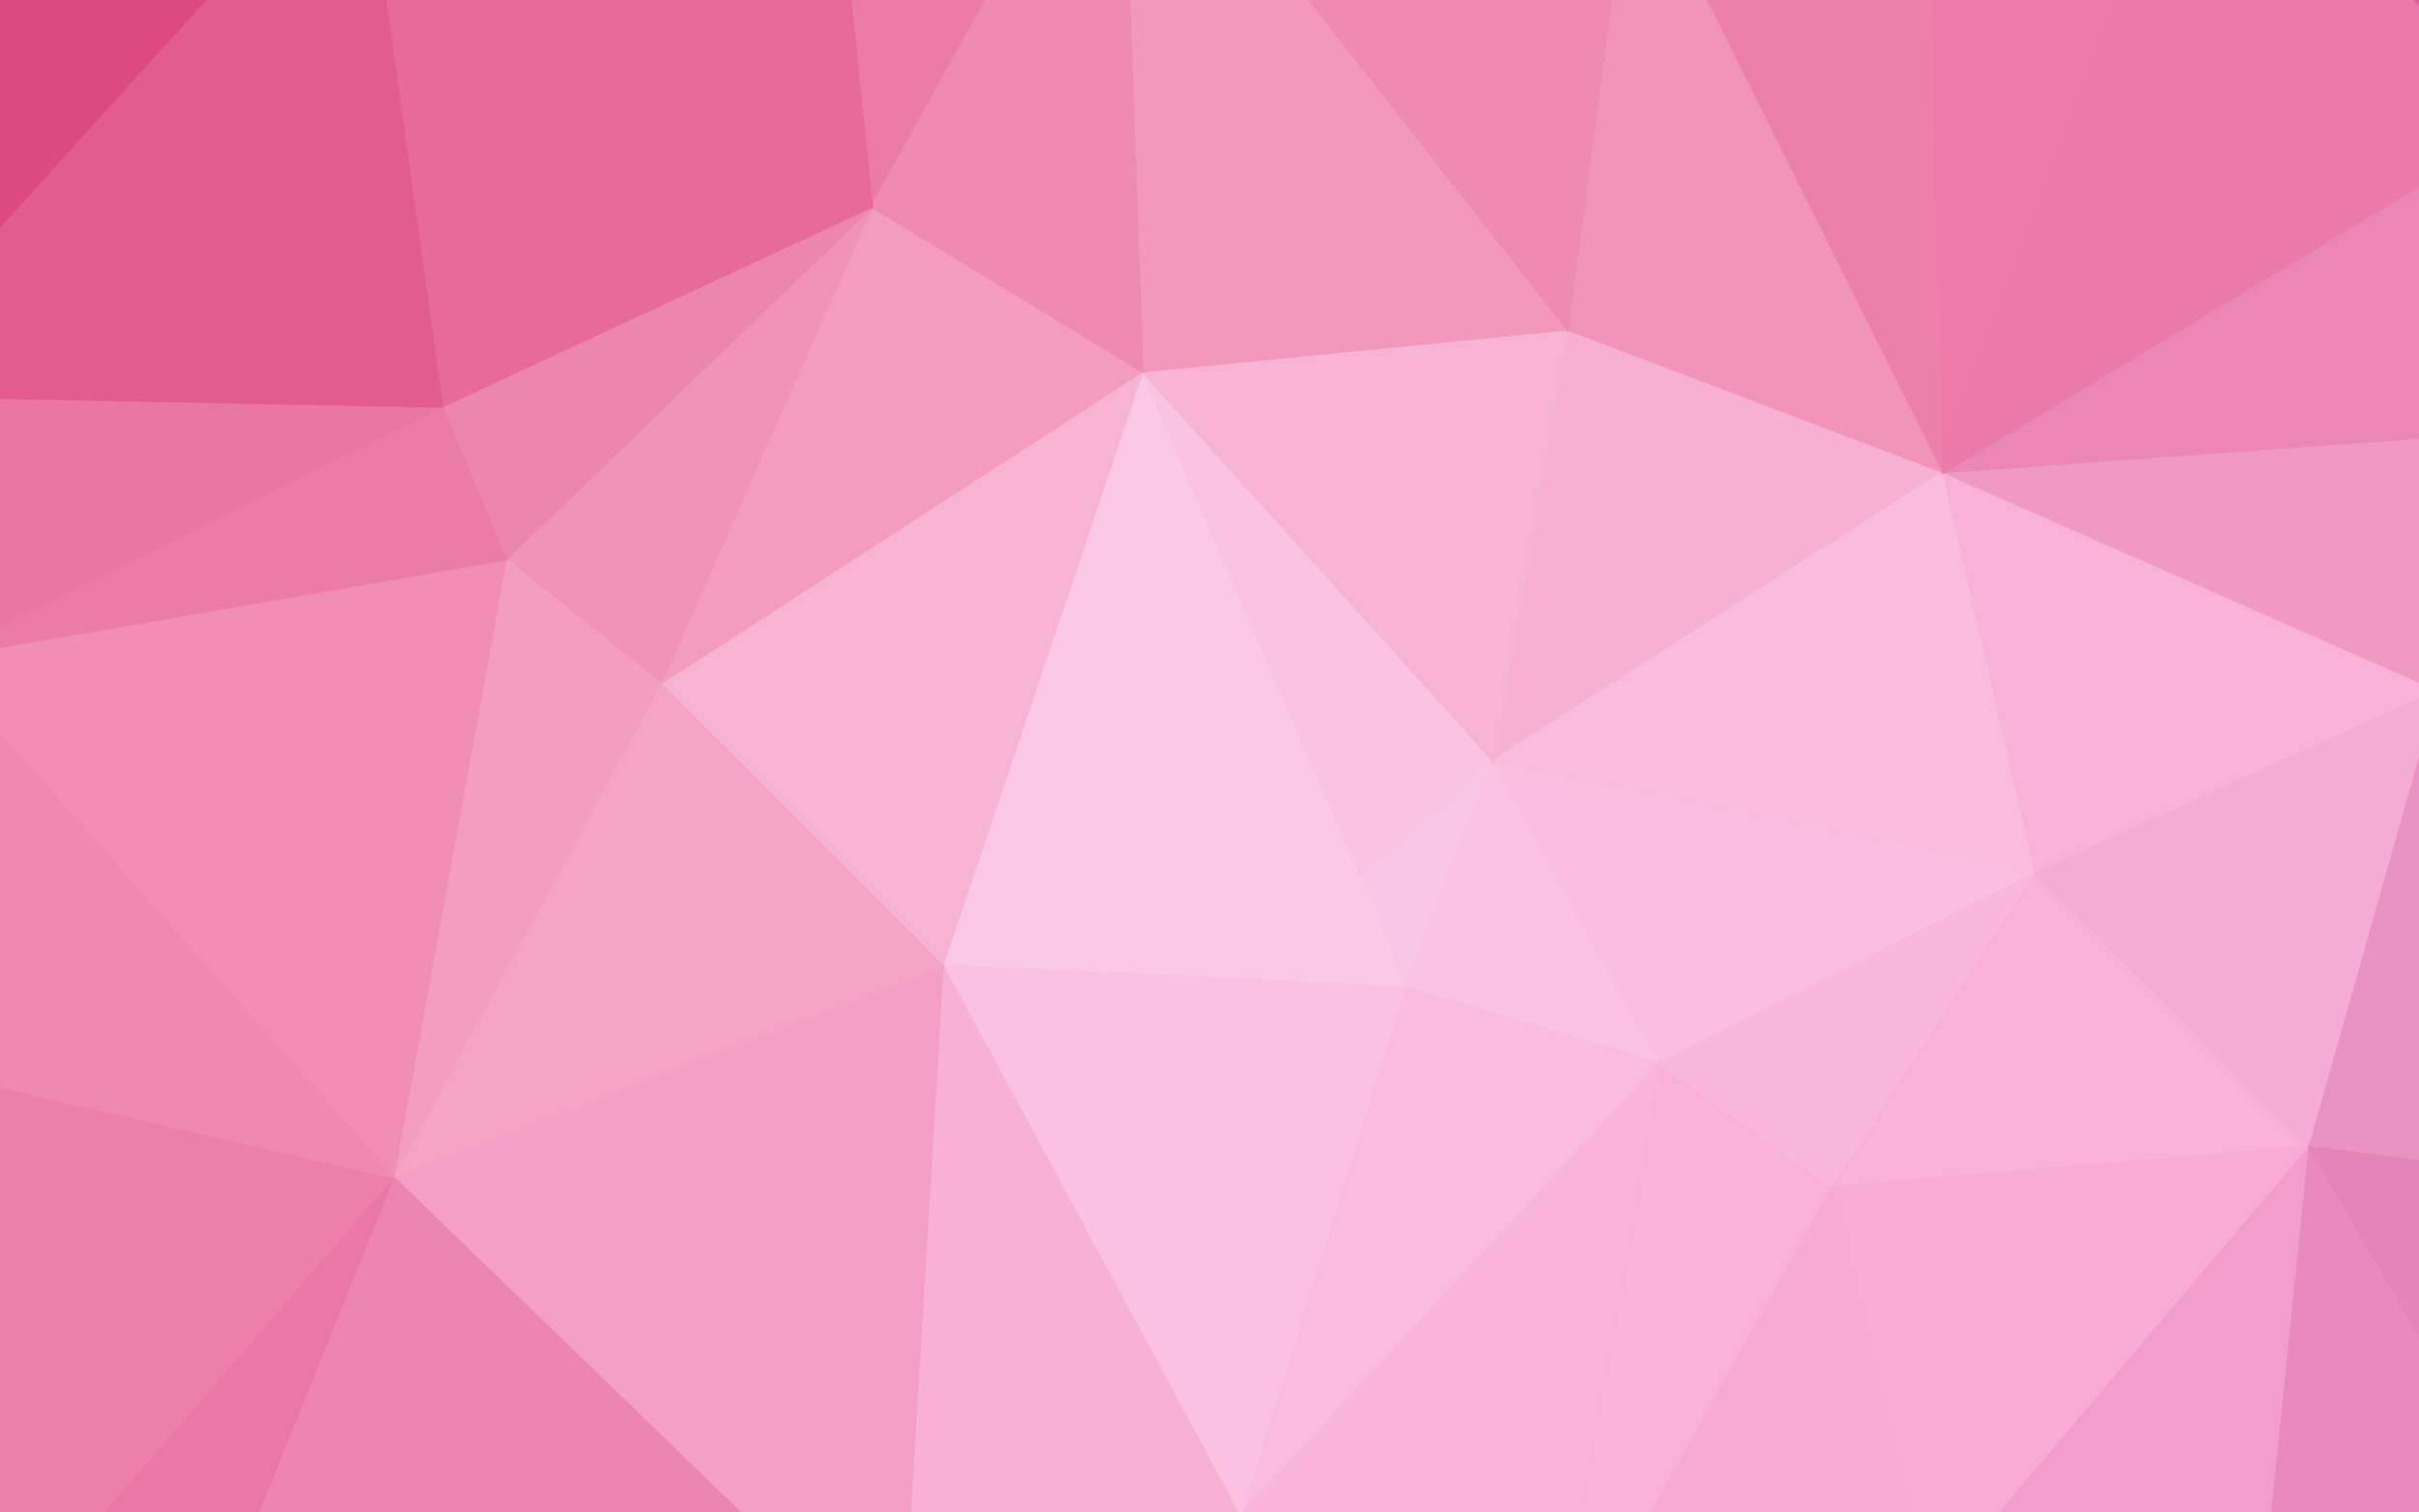
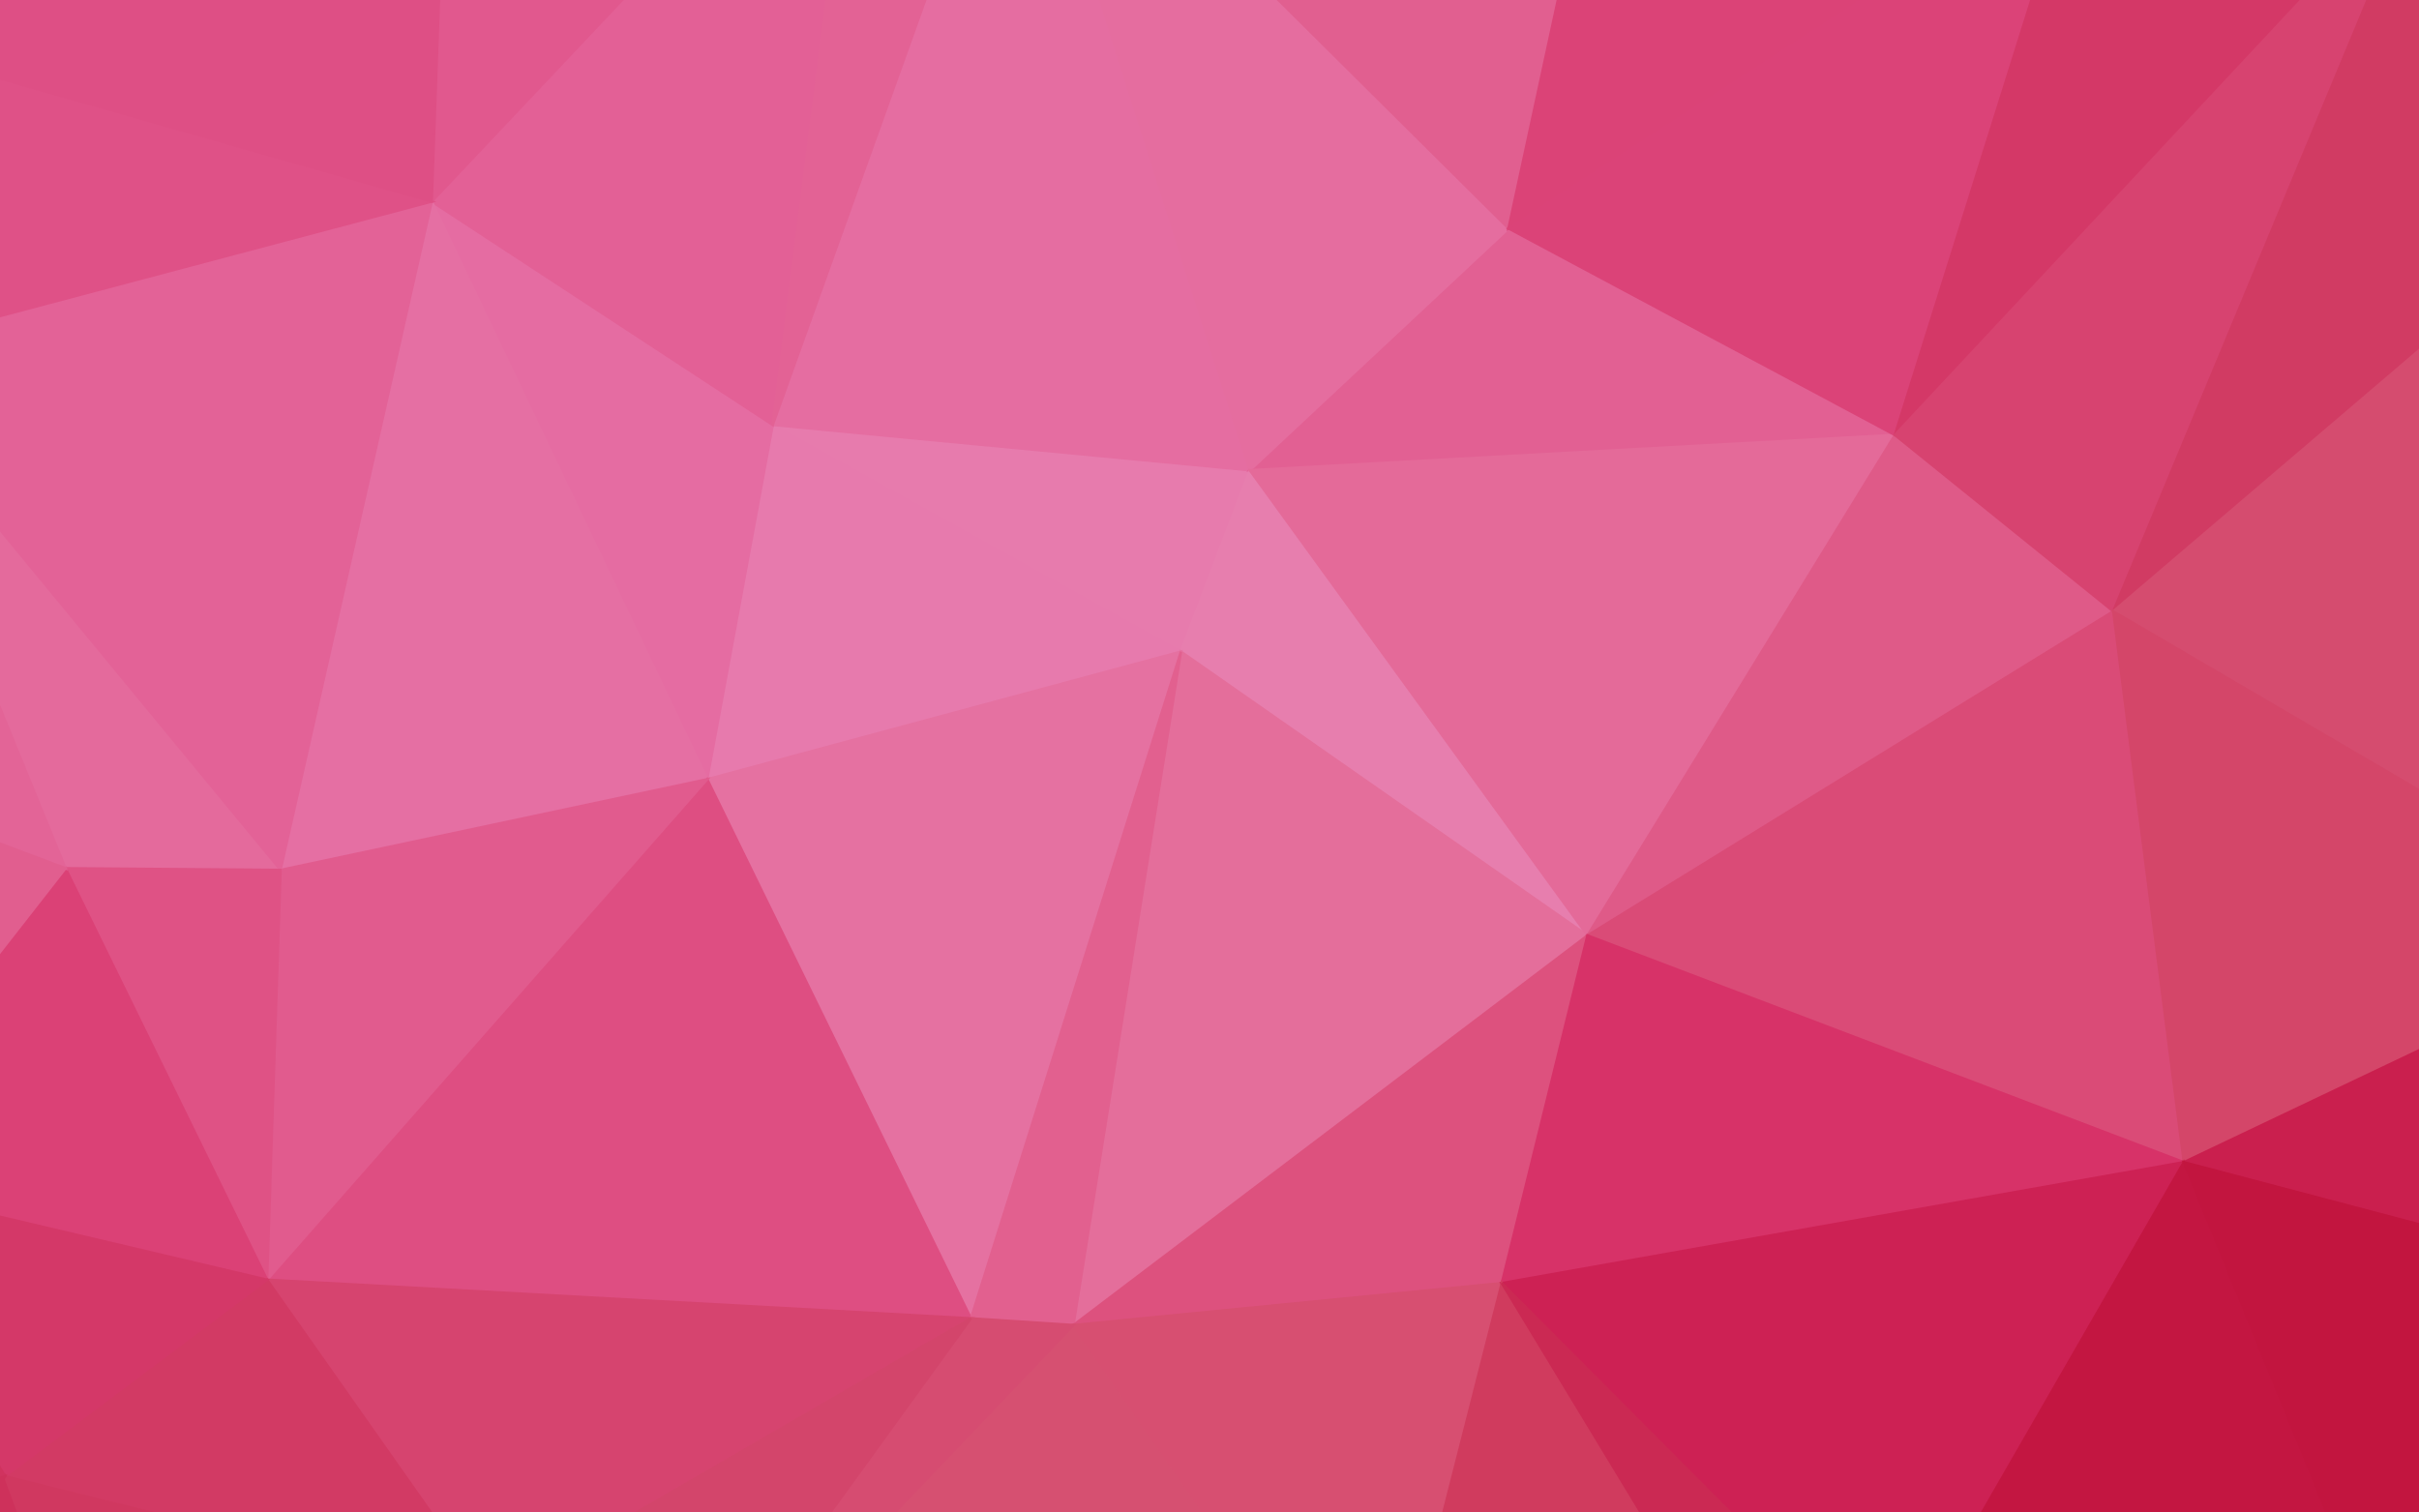
<svg xmlns="http://www.w3.org/2000/svg" width="1440" height="900">
-   <path d="M836,588L889,453L810,521Z" fill="#fac6e5" stroke="#fac6e5" stroke-width="1.51" />
-   <path d="M836,588L988,633L889,453Z" fill="#fac2e3" stroke="#fac2e3" stroke-width="1.51" />
-   <path d="M988,633L1212,520L889,453Z" fill="#fabee0" stroke="#fabee0" stroke-width="1.51" />
-   <path d="M917,1020L1091,707L988,633Z" fill="#f8b2d9" stroke="#f8b2d9" stroke-width="1.51" />
-   <path d="M1091,707L1212,520L988,633Z" fill="#f9b7dc" stroke="#f9b7dc" stroke-width="1.51" />
-   <path d="M810,521L561,575L836,588Z" fill="#fbc8e6" stroke="#fbc8e6" stroke-width="1.51" />
-   <path d="M836,588L738,903L988,633Z" fill="#f9bcdf" stroke="#f9bcdf" stroke-width="1.51" />
-   <path d="M680,221L561,575L810,521Z" fill="#fbc9e5" stroke="#fbc9e5" stroke-width="1.51" />
-   <path d="M889,453L680,221L810,521Z" fill="#fac3e2" stroke="#fac3e2" stroke-width="1.51" />
-   <path d="M1157,281L933,196L889,453Z" fill="#f7afd2" stroke="#f7afd2" stroke-width="1.51" />
-   <path d="M1212,520L1157,281L889,453Z" fill="#f9bcdd" stroke="#f9bcdd" stroke-width="1.51" />
-   <path d="M933,196L680,221L889,453Z" fill="#f7b3d3" stroke="#f7b3d3" stroke-width="1.51" />
-   <path d="M561,575L738,903L836,588Z" fill="#fac1e2" stroke="#fac1e2" stroke-width="1.51" />
-   <path d="M738,903L917,1020L988,633Z" fill="#f8b4db" stroke="#f8b4db" stroke-width="1.51" />
-   <path d="M1091,707L1375,683L1212,520Z" fill="#f8b1d9" stroke="#f8b1d9" stroke-width="1.51" />
-   <path d="M917,1020L1150,949L1091,707Z" fill="#f6aad4" stroke="#f6aad4" stroke-width="1.51" />
-   <path d="M680,221L393,407L561,575Z" fill="#f7b4d2" stroke="#f7b4d2" stroke-width="1.51" />
-   <path d="M561,575L536,993L738,903Z" fill="#f8b0d4" stroke="#f8b0d4" stroke-width="1.51" />
-   <path d="M1150,949L1375,683L1091,707Z" fill="#f7abd5" stroke="#f7abd5" stroke-width="1.51" />
-   <path d="M1212,520L1452,411L1157,281Z" fill="#f8b2d7" stroke="#f8b2d7" stroke-width="1.51" />
-   <path d="M680,221L519,123L393,407Z" fill="#f39cbd" stroke="#f39cbd" stroke-width="1.51" />
-   <path d="M501,-50L519,123L667,-144Z" fill="#eb7da4" stroke="#eb7da4" stroke-width="1.51" />
-   <path d="M1375,683L1452,411L1212,520Z" fill="#f4acd4" stroke="#f4acd4" stroke-width="1.51" />
-   <path d="M917,1020L1006,1096L1150,949Z" fill="#ed98c7" stroke="#ed98c7" stroke-width="1.51" />
-   <path d="M686,1150L1006,1096L917,1020Z" fill="#e895c3" stroke="#e895c3" stroke-width="1.51" />
-   <path d="M738,903L686,1150L917,1020Z" fill="#eea1cc" stroke="#eea1cc" stroke-width="1.51" />
-   <path d="M234,701L536,993L561,575Z" fill="#f49fc5" stroke="#f49fc5" stroke-width="1.51" />
-   <path d="M393,407L234,701L561,575Z" fill="#f5a4c6" stroke="#f5a4c6" stroke-width="1.51" />
-   <path d="M519,123L301,333L393,407Z" fill="#f093b6" stroke="#f093b6" stroke-width="1.51" />
-   <path d="M933,196L667,-144L680,221Z" fill="#f298bb" stroke="#f298bb" stroke-width="1.51" />
-   <path d="M1157,281L971,-92L933,196Z" fill="#f194ba" stroke="#f194ba" stroke-width="1.51" />
-   <path d="M1146,-183L971,-92L1157,281Z" fill="#ed80ab" stroke="#ed80ab" stroke-width="1.51" />
-   <path d="M536,993L686,1150L738,903Z" fill="#ee9ec8" stroke="#ee9ec8" stroke-width="1.51" />
-   <path d="M301,333L234,701L393,407Z" fill="#f39ec0" stroke="#f39ec0" stroke-width="1.51" />
-   <path d="M536,993L448,1275L686,1150Z" fill="#e281b1" stroke="#e281b1" stroke-width="1.51" />
-   <path d="M301,333L-40,392L234,701Z" fill="#f08eb3" stroke="#f08eb3" stroke-width="1.51" />
-   <path d="M519,123L263,242L301,333Z" fill="#ed86ab" stroke="#ed86ab" stroke-width="1.51" />
-   <path d="M215,-103L263,242L519,123Z" fill="#e66b96" stroke="#e66b96" stroke-width="1.51" />
-   <path d="M1452,411L1518,255L1157,281Z" fill="#f09ac3" stroke="#f09ac3" stroke-width="1.51" />
-   <path d="M1598,197L1518,255L1672,344Z" fill="#e179ab" stroke="#e179ab" stroke-width="1.51" />
-   <path d="M667,-144L519,123L680,221Z" fill="#ef8bb0" stroke="#ef8bb0" stroke-width="1.51" />
-   <path d="M971,-92L667,-144L933,196Z" fill="#ef8ab1" stroke="#ef8ab1" stroke-width="1.51" />
-   <path d="M1672,344L1518,255L1452,411Z" fill="#e689b8" stroke="#e689b8" stroke-width="1.51" />
-   <path d="M1150,949L1332,1103L1375,683Z" fill="#f39dcc" stroke="#f39dcc" stroke-width="1.51" />
-   <path d="M1119,1242L1332,1103L1150,949Z" fill="#e686bb" stroke="#e686bb" stroke-width="1.51" />
-   <path d="M1119,1242L1150,949L1006,1096Z" fill="#e78bbd" stroke="#e78bbd" stroke-width="1.51" />
-   <path d="M994,1357L1119,1242L1006,1096Z" fill="#dc79b0" stroke="#dc79b0" stroke-width="1.51" />
-   <path d="M897,-375L638,-325L667,-144Z" fill="#f08fb3" stroke="#f08fb3" stroke-width="1.51" />
-   <path d="M1317,-148L1146,-183L1157,281Z" fill="#ec7ba9" stroke="#ec7ba9" stroke-width="1.51" />
-   <path d="M1518,255L1499,75L1157,281Z" fill="#eb87b4" stroke="#eb87b4" stroke-width="1.51" />
-   <path d="M1518,255L1598,197L1499,75Z" fill="#e172a5" stroke="#e172a5" stroke-width="1.51" />
-   <path d="M1672,344L1452,411L1801,739Z" fill="#e48dbc" stroke="#e48dbc" stroke-width="1.51" />
-   <path d="M667,-144L487,-165L501,-50Z" fill="#eb7ca3" stroke="#eb7ca3" stroke-width="1.51" />
-   <path d="M501,-50L215,-103L519,123Z" fill="#e66b96" stroke="#e66b96" stroke-width="1.51" />
-   <path d="M638,-325L487,-165L667,-144Z" fill="#ec81a8" stroke="#ec81a8" stroke-width="1.51" />
-   <path d="M1499,75L1317,-148L1157,281Z" fill="#ea7aa9" stroke="#ea7aa9" stroke-width="1.51" />
-   <path d="M1801,739L1452,411L1375,683Z" fill="#e893c2" stroke="#e893c2" stroke-width="1.51" />
-   <path d="M1614,1049L1568,1016L1332,1103Z" fill="#db6faa" stroke="#db6faa" stroke-width="1.51" />
-   <path d="M686,1150L994,1357L1006,1096Z" fill="#e084b6" stroke="#e084b6" stroke-width="1.51" />
-   <path d="M1332,1103L1568,1016L1375,683Z" fill="#e98abe" stroke="#e98abe" stroke-width="1.51" />
-   <path d="M1614,1049L1437,1415L1696,1091Z" fill="#cb5296" stroke="#cb5296" stroke-width="1.51" />
-   <path d="M686,1150L726,1442L994,1357Z" fill="#d879ad" stroke="#d879ad" stroke-width="1.51" />
-   <path d="M215,1241L448,1275L536,993Z" fill="#db6a9f" stroke="#db6a9f" stroke-width="1.51" />
-   <path d="M897,-375L971,-92L1146,-183Z" fill="#ee84ad" stroke="#ee84ad" stroke-width="1.51" />
-   <path d="M897,-375L667,-144L971,-92Z" fill="#ef8ab1" stroke="#ef8ab1" stroke-width="1.51" />
-   <path d="M1568,1016L1801,739L1375,683Z" fill="#e484b9" stroke="#e484b9" stroke-width="1.51" />
-   <path d="M1437,1415L1332,1103L1119,1242Z" fill="#d76aa7" stroke="#d76aa7" stroke-width="1.51" />
-   <path d="M1354,-341L897,-375L1146,-183Z" fill="#ed7faa" stroke="#ed7faa" stroke-width="1.51" />
-   <path d="M234,701L112,1004L536,993Z" fill="#ed85b1" stroke="#ed85b1" stroke-width="1.51" />
-   <path d="M7,963L112,1004L234,701Z" fill="#ea77a7" stroke="#ea77a7" stroke-width="1.51" />
-   <path d="M213,-288L215,-103L487,-165Z" fill="#e25d8c" stroke="#e25d8c" stroke-width="1.51" />
-   <path d="M487,-165L215,-103L501,-50Z" fill="#e66995" stroke="#e66995" stroke-width="1.51" />
-   <path d="M263,242L-40,392L301,333Z" fill="#eb7da4" stroke="#eb7da4" stroke-width="1.51" />
-   <path d="M448,1275L726,1442L686,1150Z" fill="#d873a7" stroke="#d873a7" stroke-width="1.51" />
-   <path d="M-91,235L-40,392L263,242Z" fill="#e977a0" stroke="#e977a0" stroke-width="1.51" />
-   <path d="M1840,779L1801,739L1568,1016Z" fill="#da70ab" stroke="#da70ab" stroke-width="1.51" />
-   <path d="M448,1275L361,1309L726,1442Z" fill="#d3639b" stroke="#d3639b" stroke-width="1.51" />
-   <path d="M215,1241L361,1309L448,1275Z" fill="#d0528e" stroke="#d0528e" stroke-width="1.51" />
-   <path d="M112,1004L215,1241L536,993Z" fill="#df699e" stroke="#df699e" stroke-width="1.51" />
-   <path d="M112,1004L15,1080L215,1241Z" fill="#d85690" stroke="#d85690" stroke-width="1.51" />
-   <path d="M-91,626L7,963L234,701Z" fill="#ed7fab" stroke="#ed7fab" stroke-width="1.51" />
-   <path d="M994,1357L1157,1474L1119,1242Z" fill="#d66ca7" stroke="#d66ca7" stroke-width="1.51" />
-   <path d="M726,1442L1157,1474L994,1357Z" fill="#d772aa" stroke="#d772aa" stroke-width="1.51" />
-   <path d="M-40,392L-91,626L234,701Z" fill="#ef89b0" stroke="#ef89b0" stroke-width="1.51" />
-   <path d="M1614,1049L1840,779L1568,1016Z" fill="#d86ba8" stroke="#d86ba8" stroke-width="1.51" />
-   <path d="M1437,1415L1614,1049L1332,1103Z" fill="#d260a0" stroke="#d260a0" stroke-width="1.51" />
-   <path d="M1801,739L1960,473L1672,344Z" fill="#d979ae" stroke="#d979ae" stroke-width="1.51" />
-   <path d="M1696,1091L1840,779L1614,1049Z" fill="#d463a1" stroke="#d463a1" stroke-width="1.51" />
-   <path d="M1317,-148L1354,-341L1146,-183Z" fill="#eb79a8" stroke="#eb79a8" stroke-width="1.51" />
-   <path d="M1610,-369L1354,-341L1317,-148Z" fill="#e1669b" stroke="#e1669b" stroke-width="1.51" />
-   <path d="M1610,-369L1317,-148L1499,75Z" fill="#de6197" stroke="#de6197" stroke-width="1.51" />
-   <path d="M1859,-6L1499,75L1598,197Z" fill="#d65791" stroke="#d65791" stroke-width="1.51" />
-   <path d="M-313,533L-213,718L-91,626Z" fill="#ee87af" stroke="#ee87af" stroke-width="1.51" />
-   <path d="M215,-103L-91,235L263,242Z" fill="#e25c8c" stroke="#e25c8c" stroke-width="1.51" />
-   <path d="M-173,1132L15,1080L7,963Z" fill="#dc5d95" stroke="#dc5d95" stroke-width="1.51" />
-   <path d="M7,963L15,1080L112,1004Z" fill="#e06499" stroke="#e06499" stroke-width="1.51" />
-   <path d="M1157,1474L1437,1415L1119,1242Z" fill="#d566a3" stroke="#d566a3" stroke-width="1.51" />
-   <path d="M215,-103L-63,-99L-91,235Z" fill="#dd4a80" stroke="#dd4a80" stroke-width="1.51" />
-   <path d="M638,-325L213,-288L487,-165Z" fill="#e76f9a" stroke="#e76f9a" stroke-width="1.51" />
-   <path d="M97,-318L213,-288L638,-325Z" fill="#e35e8d" stroke="#e35e8d" stroke-width="1.51" />
-   <path d="M2000,183L1859,-6L1598,197Z" fill="#cc4787" stroke="#cc4787" stroke-width="1.51" />
-   <path d="M1840,779L1960,473L1801,739Z" fill="#d771a9" stroke="#d771a9" stroke-width="1.51" />
-   <path d="M75,1314L212,1388L215,1241Z" fill="#c7327c" stroke="#c7327c" stroke-width="1.51" />
-   <path d="M215,1241L212,1388L361,1309Z" fill="#cb4284" stroke="#cb4284" stroke-width="1.51" />
-   <path d="M361,1309L212,1388L726,1442Z" fill="#d15994" stroke="#d15994" stroke-width="1.51" />
-   <path d="M2000,183L1598,197L1672,344Z" fill="#d5639b" stroke="#d5639b" stroke-width="1.51" />
-   <path d="M-313,533L-91,626L-40,392Z" fill="#ef8cb2" stroke="#ef8cb2" stroke-width="1.51" />
-   <path d="M-91,626L-213,718L7,963Z" fill="#ed7faa" stroke="#ed7faa" stroke-width="1.51" />
-   <path d="M-173,1132L75,1314L15,1080Z" fill="#d24b89" stroke="#d24b89" stroke-width="1.51" />
-   <path d="M15,1080L75,1314L215,1241Z" fill="#cf4485" stroke="#cf4485" stroke-width="1.51" />
-   <path d="M-91,235L-313,533L-40,392Z" fill="#ed86ac" stroke="#ed86ac" stroke-width="1.51" />
-   <path d="M97,-318L-63,-99L215,-103Z" fill="#dd4a80" stroke="#dd4a80" stroke-width="1.51" />
-   <path d="M1859,-6L1802,-153L1499,75Z" fill="#ce4184" stroke="#ce4184" stroke-width="1.51" />
-   <path d="M1802,-153L1610,-369L1499,75Z" fill="#d34d8a" stroke="#d34d8a" stroke-width="1.51" />
-   <path d="M1354,-341L1610,-369L897,-375Z" fill="#ea77a6" stroke="#ea77a6" stroke-width="1.51" />
-   <path d="M213,-288L97,-318L215,-103Z" fill="#dd4b80" stroke="#dd4b80" stroke-width="1.51" />
-   <path d="M897,-375L97,-318L638,-325Z" fill="#eb7ba3" stroke="#eb7ba3" stroke-width="1.51" />
-   <path d="M1960,473L2000,183L1672,344Z" fill="#d56aa1" stroke="#d56aa1" stroke-width="1.51" />
-   <path d="M1859,-6L1856,-167L1802,-153Z" fill="#c7327c" stroke="#c7327c" stroke-width="1.51" />
-   <path d="M2062,1271L2028,866L1696,1091Z" fill="#c4468e" stroke="#c4468e" stroke-width="1.51" />
-   <path d="M1696,1091L2028,866L1840,779Z" fill="#d25fa0" stroke="#d25fa0" stroke-width="1.51" />
-   <path d="M1840,779L2028,866L1960,473Z" fill="#d66ea8" stroke="#d66ea8" stroke-width="1.51" />
-   <path d="M1960,473L2028,866L2000,183Z" fill="#d979ad" stroke="#d979ad" stroke-width="1.51" />
-   <path d="M2000,183L1856,-167L1859,-6Z" fill="#c7327c" stroke="#c7327c" stroke-width="1.51" />
-   <path d="M1802,-153L1856,-167L1610,-369Z" fill="#cc3c81" stroke="#cc3c81" stroke-width="1.51" />
-   <path d="M-358,1036L-173,1132L7,963Z" fill="#de6096" stroke="#de6096" stroke-width="1.51" />
-   <path d="M-315,118L-313,533L-91,235Z" fill="#ea78a0" stroke="#ea78a0" stroke-width="1.51" />
-   <path d="M-358,1036L7,963L-213,718Z" fill="#e975a5" stroke="#e975a5" stroke-width="1.51" />
-   <path d="M1437,1415L1796,1398L1696,1091Z" fill="#be3685" stroke="#be3685" stroke-width="1.51" />
-   <path d="M1157,1474L1796,1398L1437,1415Z" fill="#c94e93" stroke="#c94e93" stroke-width="1.51" />
-   <path d="M-63,-99L-257,2L-91,235Z" fill="#de4f83" stroke="#de4f83" stroke-width="1.51" />
-   <path d="M-249,-344L-257,2L-63,-99Z" fill="#dd4a80" stroke="#dd4a80" stroke-width="1.51" />
-   <path d="M-257,2L-315,118L-91,235Z" fill="#e25b8b" stroke="#e25b8b" stroke-width="1.51" />
-   <path d="M-313,533L-358,1036L-213,718Z" fill="#ed7fab" stroke="#ed7fab" stroke-width="1.51" />
-   <path d="M-173,1132L-358,1505L75,1314Z" fill="#c7327c" stroke="#c7327c" stroke-width="1.51" />
-   <path d="M-315,118L-358,1036L-313,533Z" fill="#ef8ab0" stroke="#ef8ab0" stroke-width="1.51" />
-   <path d="M1796,1398L2008,1338L1696,1091Z" fill="#b41d7a" stroke="#b41d7a" stroke-width="1.51" />
-   <path d="M2008,1338L2062,1271L1696,1091Z" fill="#b8287e" stroke="#b8287e" stroke-width="1.51" />
-   <path d="M2028,866L2062,1271L2000,183Z" fill="#d66ba6" stroke="#d66ba6" stroke-width="1.51" />
-   <path d="M897,-375L-249,-344L97,-318Z" fill="#e05587" stroke="#e05587" stroke-width="1.51" />
-   <path d="M97,-318L-249,-344L-63,-99Z" fill="#dd4a80" stroke="#dd4a80" stroke-width="1.51" />
-   <path d="M-257,2L-249,-344L-315,118Z" fill="#dd4a80" stroke="#dd4a80" stroke-width="1.51" />
-   <path d="M-358,1036L-358,1505L-173,1132Z" fill="#ce4284" stroke="#ce4284" stroke-width="1.51" />
-   <path d="M75,1314L-358,1505L212,1388Z" fill="#c7327c" stroke="#c7327c" stroke-width="1.51" />
-   <path d="M212,1388L-358,1505L726,1442Z" fill="#c8367e" stroke="#c8367e" stroke-width="1.51" />
-   <path d="M726,1442L-358,1505L1157,1474Z" fill="#d3629b" stroke="#d3629b" stroke-width="1.51" />
+   <path d="M703,388L744,280L460,253Z" fill="#e77bad" stroke="#e77bad" stroke-width="1.51" />
+   <path d="M460,253L421,464L703,388Z" fill="#e77aad" stroke="#e77aad" stroke-width="1.51" />
+   <path d="M744,280L606,-154L460,253Z" fill="#e56da1" stroke="#e56da1" stroke-width="1.51" />
+   <path d="M1128,259L898,136L744,280Z" fill="#e26093" stroke="#e26093" stroke-width="1.51" />
+   <path d="M460,253L257,120L421,464Z" fill="#e56ca2" stroke="#e56ca2" stroke-width="1.51" />
+   <path d="M511,-149L257,120L460,253Z" fill="#e36096" stroke="#e36096" stroke-width="1.51" />
+   <path d="M703,388L945,557L744,280Z" fill="#e77eae" stroke="#e77eae" stroke-width="1.51" />
+   <path d="M639,789L945,557L703,388Z" fill="#e46e9b" stroke="#e46e9b" stroke-width="1.51" />
+   <path d="M898,136L606,-154L744,280Z" fill="#e56d9f" stroke="#e56d9f" stroke-width="1.51" />
+   <path d="M606,-154L511,-149L460,253Z" fill="#e36295" stroke="#e36295" stroke-width="1.51" />
+   <path d="M421,464L578,785L703,388Z" fill="#e571a1" stroke="#e571a1" stroke-width="1.51" />
+   <path d="M257,120L167,518L421,464Z" fill="#e56fa3" stroke="#e56fa3" stroke-width="1.51" />
+   <path d="M159,762L578,785L421,464Z" fill="#de4e82" stroke="#de4e82" stroke-width="1.51" />
+   <path d="M578,785L639,789L703,388Z" fill="#e2608f" stroke="#e2608f" stroke-width="1.51" />
+   <path d="M898,136L965,-174L606,-154Z" fill="#e15f90" stroke="#e15f90" stroke-width="1.51" />
+   <path d="M945,557L1128,259L744,280Z" fill="#e46a99" stroke="#e46a99" stroke-width="1.51" />
+   <path d="M639,789L894,764L945,557Z" fill="#dd517e" stroke="#dd517e" stroke-width="1.51" />
+   <path d="M945,557L1258,364L1128,259Z" fill="#df5a88" stroke="#df5a88" stroke-width="1.51" />
+   <path d="M511,-149L268,-188L257,120Z" fill="#e1588e" stroke="#e1588e" stroke-width="1.51" />
+   <path d="M-86,211L39,517L167,518Z" fill="#e46a9c" stroke="#e46a9c" stroke-width="1.51" />
+   <path d="M253,-295L268,-188L511,-149Z" fill="#e1588e" stroke="#e1588e" stroke-width="1.51" />
+   <path d="M529,-403L253,-295L511,-149Z" fill="#e15c91" stroke="#e15c91" stroke-width="1.51" />
+   <path d="M1235,-82L965,-174L898,136Z" fill="#db4377" stroke="#db4377" stroke-width="1.51" />
+   <path d="M167,518L159,762L421,464Z" fill="#e15b8e" stroke="#e15b8e" stroke-width="1.51" />
+   <path d="M-86,211L167,518L257,120Z" fill="#e36297" stroke="#e36297" stroke-width="1.51" />
+   <path d="M965,-174L827,-284L606,-154Z" fill="#e26293" stroke="#e26293" stroke-width="1.51" />
+   <path d="M373,1068L821,1051L639,789Z" fill="#d65071" stroke="#d65071" stroke-width="1.51" />
+   <path d="M39,517L159,762L167,518Z" fill="#df5285" stroke="#df5285" stroke-width="1.51" />
+   <path d="M1300,692L1258,364L945,557Z" fill="#da4b77" stroke="#da4b77" stroke-width="1.51" />
+   <path d="M1128,259L1235,-82L898,136Z" fill="#db4378" stroke="#db4378" stroke-width="1.51" />
+   <path d="M-178,-4L-86,211L257,120Z" fill="#df5187" stroke="#df5187" stroke-width="1.51" />
+   <path d="M529,-403L511,-149L606,-154Z" fill="#e36396" stroke="#e36396" stroke-width="1.51" />
+   <path d="M-178,-4L257,120L268,-188Z" fill="#de4f85" stroke="#de4f85" stroke-width="1.51" />
+   <path d="M827,-284L529,-403L606,-154Z" fill="#e3699a" stroke="#e3699a" stroke-width="1.51" />
+   <path d="M159,762L292,951L578,785Z" fill="#d6446f" stroke="#d6446f" stroke-width="1.51" />
+   <path d="M639,789L821,1051L894,764Z" fill="#d74f71" stroke="#d74f71" stroke-width="1.51" />
+   <path d="M1441,-76L1235,-82L1128,259Z" fill="#d43867" stroke="#d43867" stroke-width="1.51" />
+   <path d="M965,-174L1098,-269L827,-284Z" fill="#dd4d80" stroke="#dd4d80" stroke-width="1.51" />
+   <path d="M827,-284L1293,-407L529,-403Z" fill="#e05889" stroke="#e05889" stroke-width="1.51" />
+   <path d="M1235,-82L1098,-269L965,-174Z" fill="#d93b71" stroke="#d93b71" stroke-width="1.51" />
+   <path d="M894,764L1300,692L945,557Z" fill="#d73268" stroke="#d73268" stroke-width="1.51" />
+   <path d="M373,1068L639,789L578,785Z" fill="#d64c71" stroke="#d64c71" stroke-width="1.51" />
+   <path d="M1258,364L1441,-76L1128,259Z" fill="#d74370" stroke="#d74370" stroke-width="1.51" />
+   <path d="M1125,996L1300,692L894,764Z" fill="#cd2154" stroke="#cd2154" stroke-width="1.51" />
+   <path d="M292,951L373,1068L578,785Z" fill="#d3456b" stroke="#d3456b" stroke-width="1.51" />
+   <path d="M121,1198L373,1068L292,951Z" fill="#d13e65" stroke="#d13e65" stroke-width="1.51" />
+   <path d="M39,517L-104,700L159,762Z" fill="#db4176" stroke="#db4176" stroke-width="1.51" />
+   <path d="M159,762L3,879L292,951Z" fill="#d23a64" stroke="#d23a64" stroke-width="1.51" />
+   <path d="M-355,689L-104,700L-437,338Z" fill="#df5384" stroke="#df5384" stroke-width="1.51" />
+   <path d="M-86,211L-437,338L39,517Z" fill="#e36497" stroke="#e36497" stroke-width="1.51" />
+   <path d="M-142,-220L-178,-4L268,-188Z" fill="#dd4a80" stroke="#dd4a80" stroke-width="1.51" />
+   <path d="M-104,700L3,879L159,762Z" fill="#d43868" stroke="#d43868" stroke-width="1.51" />
+   <path d="M821,1051L1060,1038L894,764Z" fill="#d03b5e" stroke="#d03b5e" stroke-width="1.51" />
+   <path d="M1060,1038L1125,996L894,764Z" fill="#cb2953" stroke="#cb2953" stroke-width="1.51" />
+   <path d="M-333,-409L-142,-220L253,-295Z" fill="#dd4a80" stroke="#dd4a80" stroke-width="1.51" />
+   <path d="M253,-295L-142,-220L268,-188Z" fill="#df4f85" stroke="#df4f85" stroke-width="1.51" />
+   <path d="M1419,-256L1293,-407L1098,-269Z" fill="#d43666" stroke="#d43666" stroke-width="1.51" />
+   <path d="M1586,84L1441,-76L1258,364Z" fill="#d13b63" stroke="#d13b63" stroke-width="1.51" />
+   <path d="M1098,-269L1293,-407L827,-284Z" fill="#da3d73" stroke="#da3d73" stroke-width="1.51" />
+   <path d="M1419,-256L1098,-269L1235,-82Z" fill="#d43667" stroke="#d43667" stroke-width="1.51" />
+   <path d="M1441,-76L1419,-256L1235,-82Z" fill="#d0335f" stroke="#d0335f" stroke-width="1.51" />
+   <path d="M-142,-220L-339,-30L-178,-4Z" fill="#dd4a80" stroke="#dd4a80" stroke-width="1.51" />
+   <path d="M-178,-4L-409,259L-86,211Z" fill="#e0548a" stroke="#e0548a" stroke-width="1.51" />
+   <path d="M1441,-76L1673,-140L1419,-256Z" fill="#ce315b" stroke="#ce315b" stroke-width="1.51" />
+   <path d="M1586,556L1586,84L1258,364Z" fill="#d54c6f" stroke="#d54c6f" stroke-width="1.51" />
+   <path d="M-339,-30L-409,259L-178,-4Z" fill="#df4f85" stroke="#df4f85" stroke-width="1.51" />
+   <path d="M-170,1185L121,1198L3,879Z" fill="#ce315b" stroke="#ce315b" stroke-width="1.51" />
+   <path d="M1358,1201L1424,996L1125,996Z" fill="#c2143f" stroke="#c2143f" stroke-width="1.51" />
+   <path d="M821,1051L822,1273L1060,1038Z" fill="#d03f61" stroke="#d03f61" stroke-width="1.51" />
+   <path d="M561,1334L822,1273L821,1051Z" fill="#d75574" stroke="#d75574" stroke-width="1.51" />
+   <path d="M1300,692L1586,556L1258,364Z" fill="#d44669" stroke="#d44669" stroke-width="1.51" />
+   <path d="M1565,762L1586,556L1300,692Z" fill="#ca1f4e" stroke="#ca1f4e" stroke-width="1.51" />
+   <path d="M373,1068L561,1334L821,1051Z" fill="#d54f71" stroke="#d54f71" stroke-width="1.51" />
+   <path d="M3,879L121,1198L292,951Z" fill="#d03860" stroke="#d03860" stroke-width="1.51" />
+   <path d="M-392,995L3,879L-104,700Z" fill="#d0335f" stroke="#d0335f" stroke-width="1.51" />
+   <path d="M-437,338L-104,700L39,517Z" fill="#e15e8f" stroke="#e15e8f" stroke-width="1.51" />
+   <path d="M-333,-409L-437,338L-409,259Z" fill="#de4e84" stroke="#de4e84" stroke-width="1.51" />
+   <path d="M-409,259L-437,338L-86,211Z" fill="#e15c91" stroke="#e15c91" stroke-width="1.51" />
+   <path d="M121,1198L561,1334L373,1068Z" fill="#d24168" stroke="#d24168" stroke-width="1.51" />
+   <path d="M1424,996L1300,692L1125,996Z" fill="#c31641" stroke="#c31641" stroke-width="1.51" />
+   <path d="M1424,996L1565,762L1300,692Z" fill="#c2153f" stroke="#c2153f" stroke-width="1.51" />
+   <path d="M1358,1201L1125,996L1060,1038Z" fill="#c61a47" stroke="#c61a47" stroke-width="1.51" />
+   <path d="M822,1273L998,1340L1060,1038Z" fill="#ce355b" stroke="#ce355b" stroke-width="1.51" />
+   <path d="M561,1334L998,1340L822,1273Z" fill="#d44d6d" stroke="#d44d6d" stroke-width="1.51" />
+   <path d="M1586,84L1673,-140L1441,-76Z" fill="#ce315b" stroke="#ce315b" stroke-width="1.51" />
+   <path d="M1419,-256L1848,-403L1293,-407Z" fill="#ce315b" stroke="#ce315b" stroke-width="1.51" />
+   <path d="M1768,184L1673,-140L1586,84Z" fill="#cf355d" stroke="#cf355d" stroke-width="1.51" />
+   <path d="M1768,184L1586,84L1586,556Z" fill="#d3466c" stroke="#d3466c" stroke-width="1.51" />
+   <path d="M-339,-30L-333,-409L-409,259Z" fill="#dd4a80" stroke="#dd4a80" stroke-width="1.51" />
+   <path d="M-142,-220L-333,-409L-339,-30Z" fill="#dd4a80" stroke="#dd4a80" stroke-width="1.51" />
+   <path d="M529,-403L-333,-409L253,-295Z" fill="#df5086" stroke="#df5086" stroke-width="1.51" />
+   <path d="M1293,-407L-333,-409L529,-403Z" fill="#e26094" stroke="#e26094" stroke-width="1.51" />
+   <path d="M1819,458L1768,184L1586,556Z" fill="#d65273" stroke="#d65273" stroke-width="1.51" />
+   <path d="M-392,995L-170,1185L3,879Z" fill="#ce315b" stroke="#ce315b" stroke-width="1.51" />
+   <path d="M121,1198L-232,1338L561,1334Z" fill="#d03860" stroke="#d03860" stroke-width="1.51" />
+   <path d="M998,1340L1358,1201L1060,1038Z" fill="#c71b4a" stroke="#c71b4a" stroke-width="1.51" />
+   <path d="M1424,996L1643,1067L1565,762Z" fill="#bd0e37" stroke="#bd0e37" stroke-width="1.51" />
+   <path d="M-355,689L-392,995L-104,700Z" fill="#d33666" stroke="#d33666" stroke-width="1.51" />
+   <path d="M-437,338L-392,995L-355,689Z" fill="#d93c72" stroke="#d93c72" stroke-width="1.51" />
+   <path d="M1871,674L1819,458L1586,556Z" fill="#d03f61" stroke="#d03f61" stroke-width="1.51" />
+   <path d="M1871,674L1586,556L1565,762Z" fill="#ca224f" stroke="#ca224f" stroke-width="1.51" />
+   <path d="M1599,1128L1643,1067L1424,996Z" fill="#bd0e37" stroke="#bd0e37" stroke-width="1.51" />
+   <path d="M1728,1251L1599,1128L1358,1201Z" fill="#bd0e37" stroke="#bd0e37" stroke-width="1.51" />
+   <path d="M1358,1201L1599,1128L1424,996Z" fill="#bd0e37" stroke="#bd0e37" stroke-width="1.51" />
+   <path d="M1643,1067L1871,674L1565,762Z" fill="#c1133d" stroke="#c1133d" stroke-width="1.51" />
+   <path d="M1819,458L1848,-403L1768,184Z" fill="#d0375f" stroke="#d0375f" stroke-width="1.51" />
+   <path d="M-170,1185L-232,1338L121,1198Z" fill="#ce315b" stroke="#ce315b" stroke-width="1.51" />
+   <path d="M561,1334L-232,1338L998,1340Z" fill="#d3476c" stroke="#d3476c" stroke-width="1.51" />
+   <path d="M-392,995L-232,1338L-170,1185Z" fill="#ce315b" stroke="#ce315b" stroke-width="1.51" />
+   <path d="M1768,184L1848,-403L1673,-140Z" fill="#ce315b" stroke="#ce315b" stroke-width="1.51" />
+   <path d="M1673,-140L1848,-403L1419,-256Z" fill="#ce315b" stroke="#ce315b" stroke-width="1.51" />
+   <path d="M1871,674L1848,-403L1819,458Z" fill="#d3446a" stroke="#d3446a" stroke-width="1.51" />
+   <path d="M998,1340L1728,1251L1358,1201Z" fill="#c0123c" stroke="#c0123c" stroke-width="1.51" />
+   <path d="M1599,1128L1728,1251L1643,1067Z" fill="#bd0e37" stroke="#bd0e37" stroke-width="1.51" />
+   <path d="M1643,1067L1728,1251L1871,674Z" fill="#bd0e37" stroke="#bd0e37" stroke-width="1.51" />
</svg>
